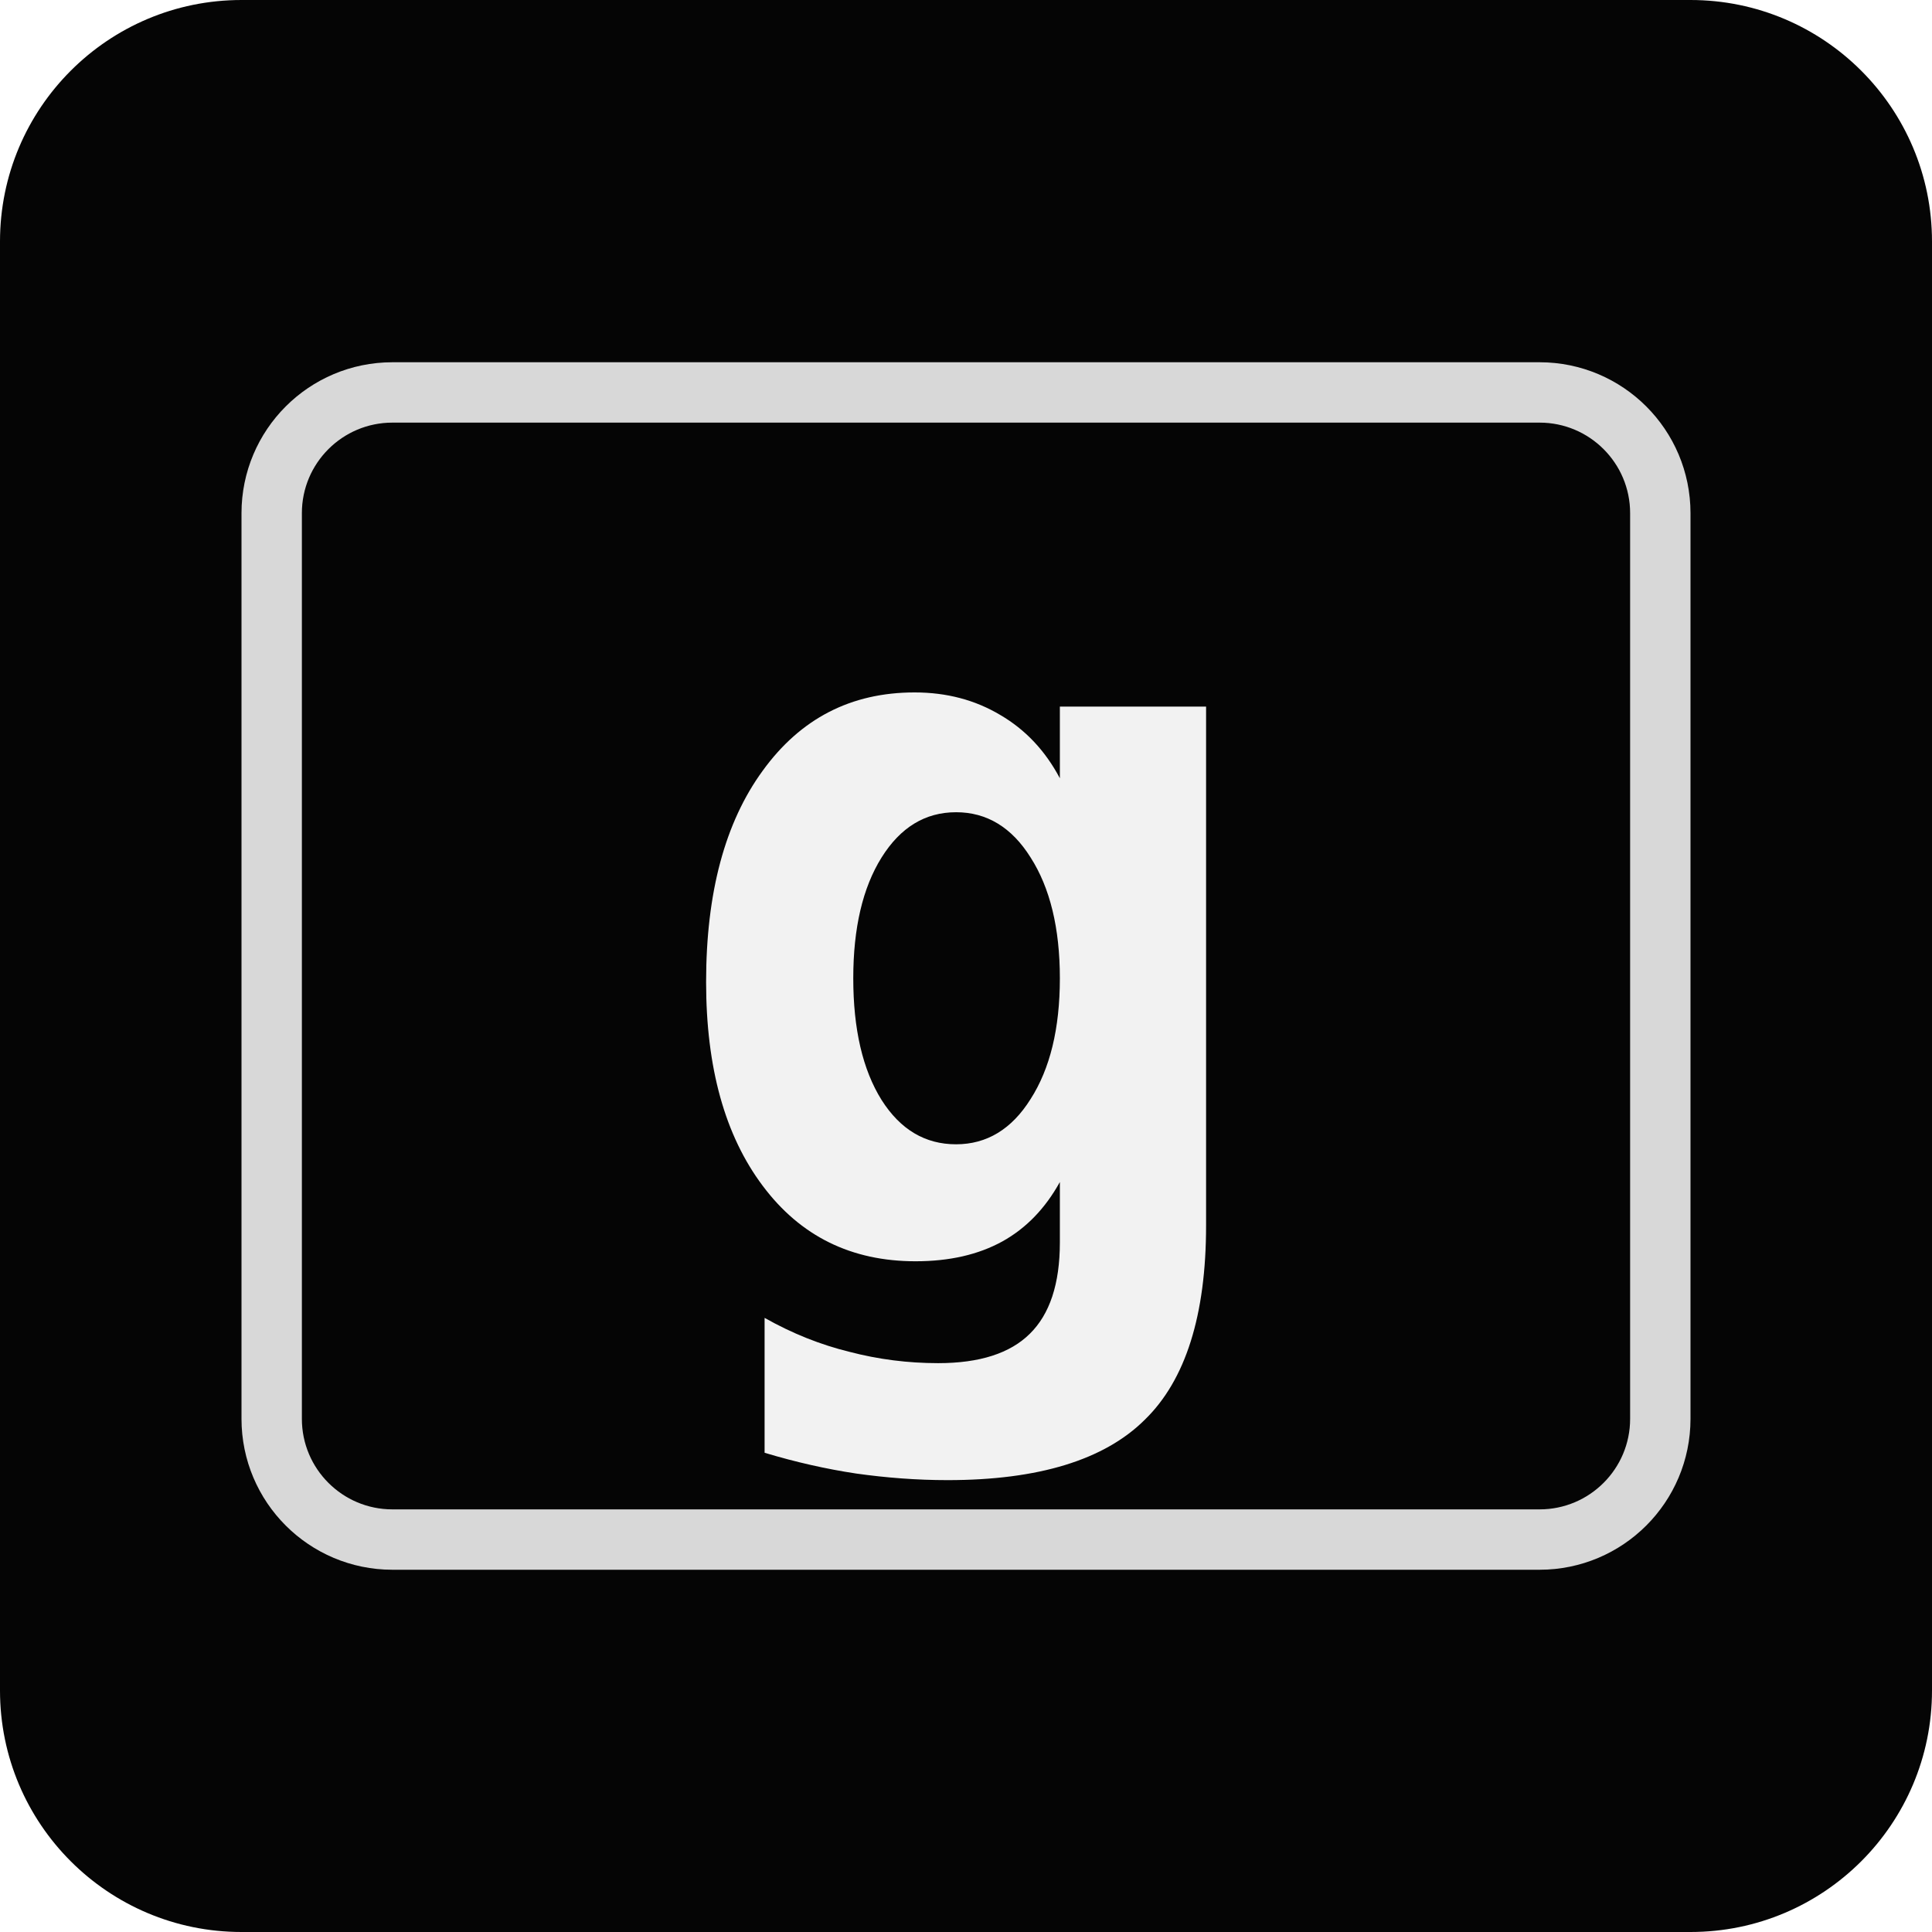
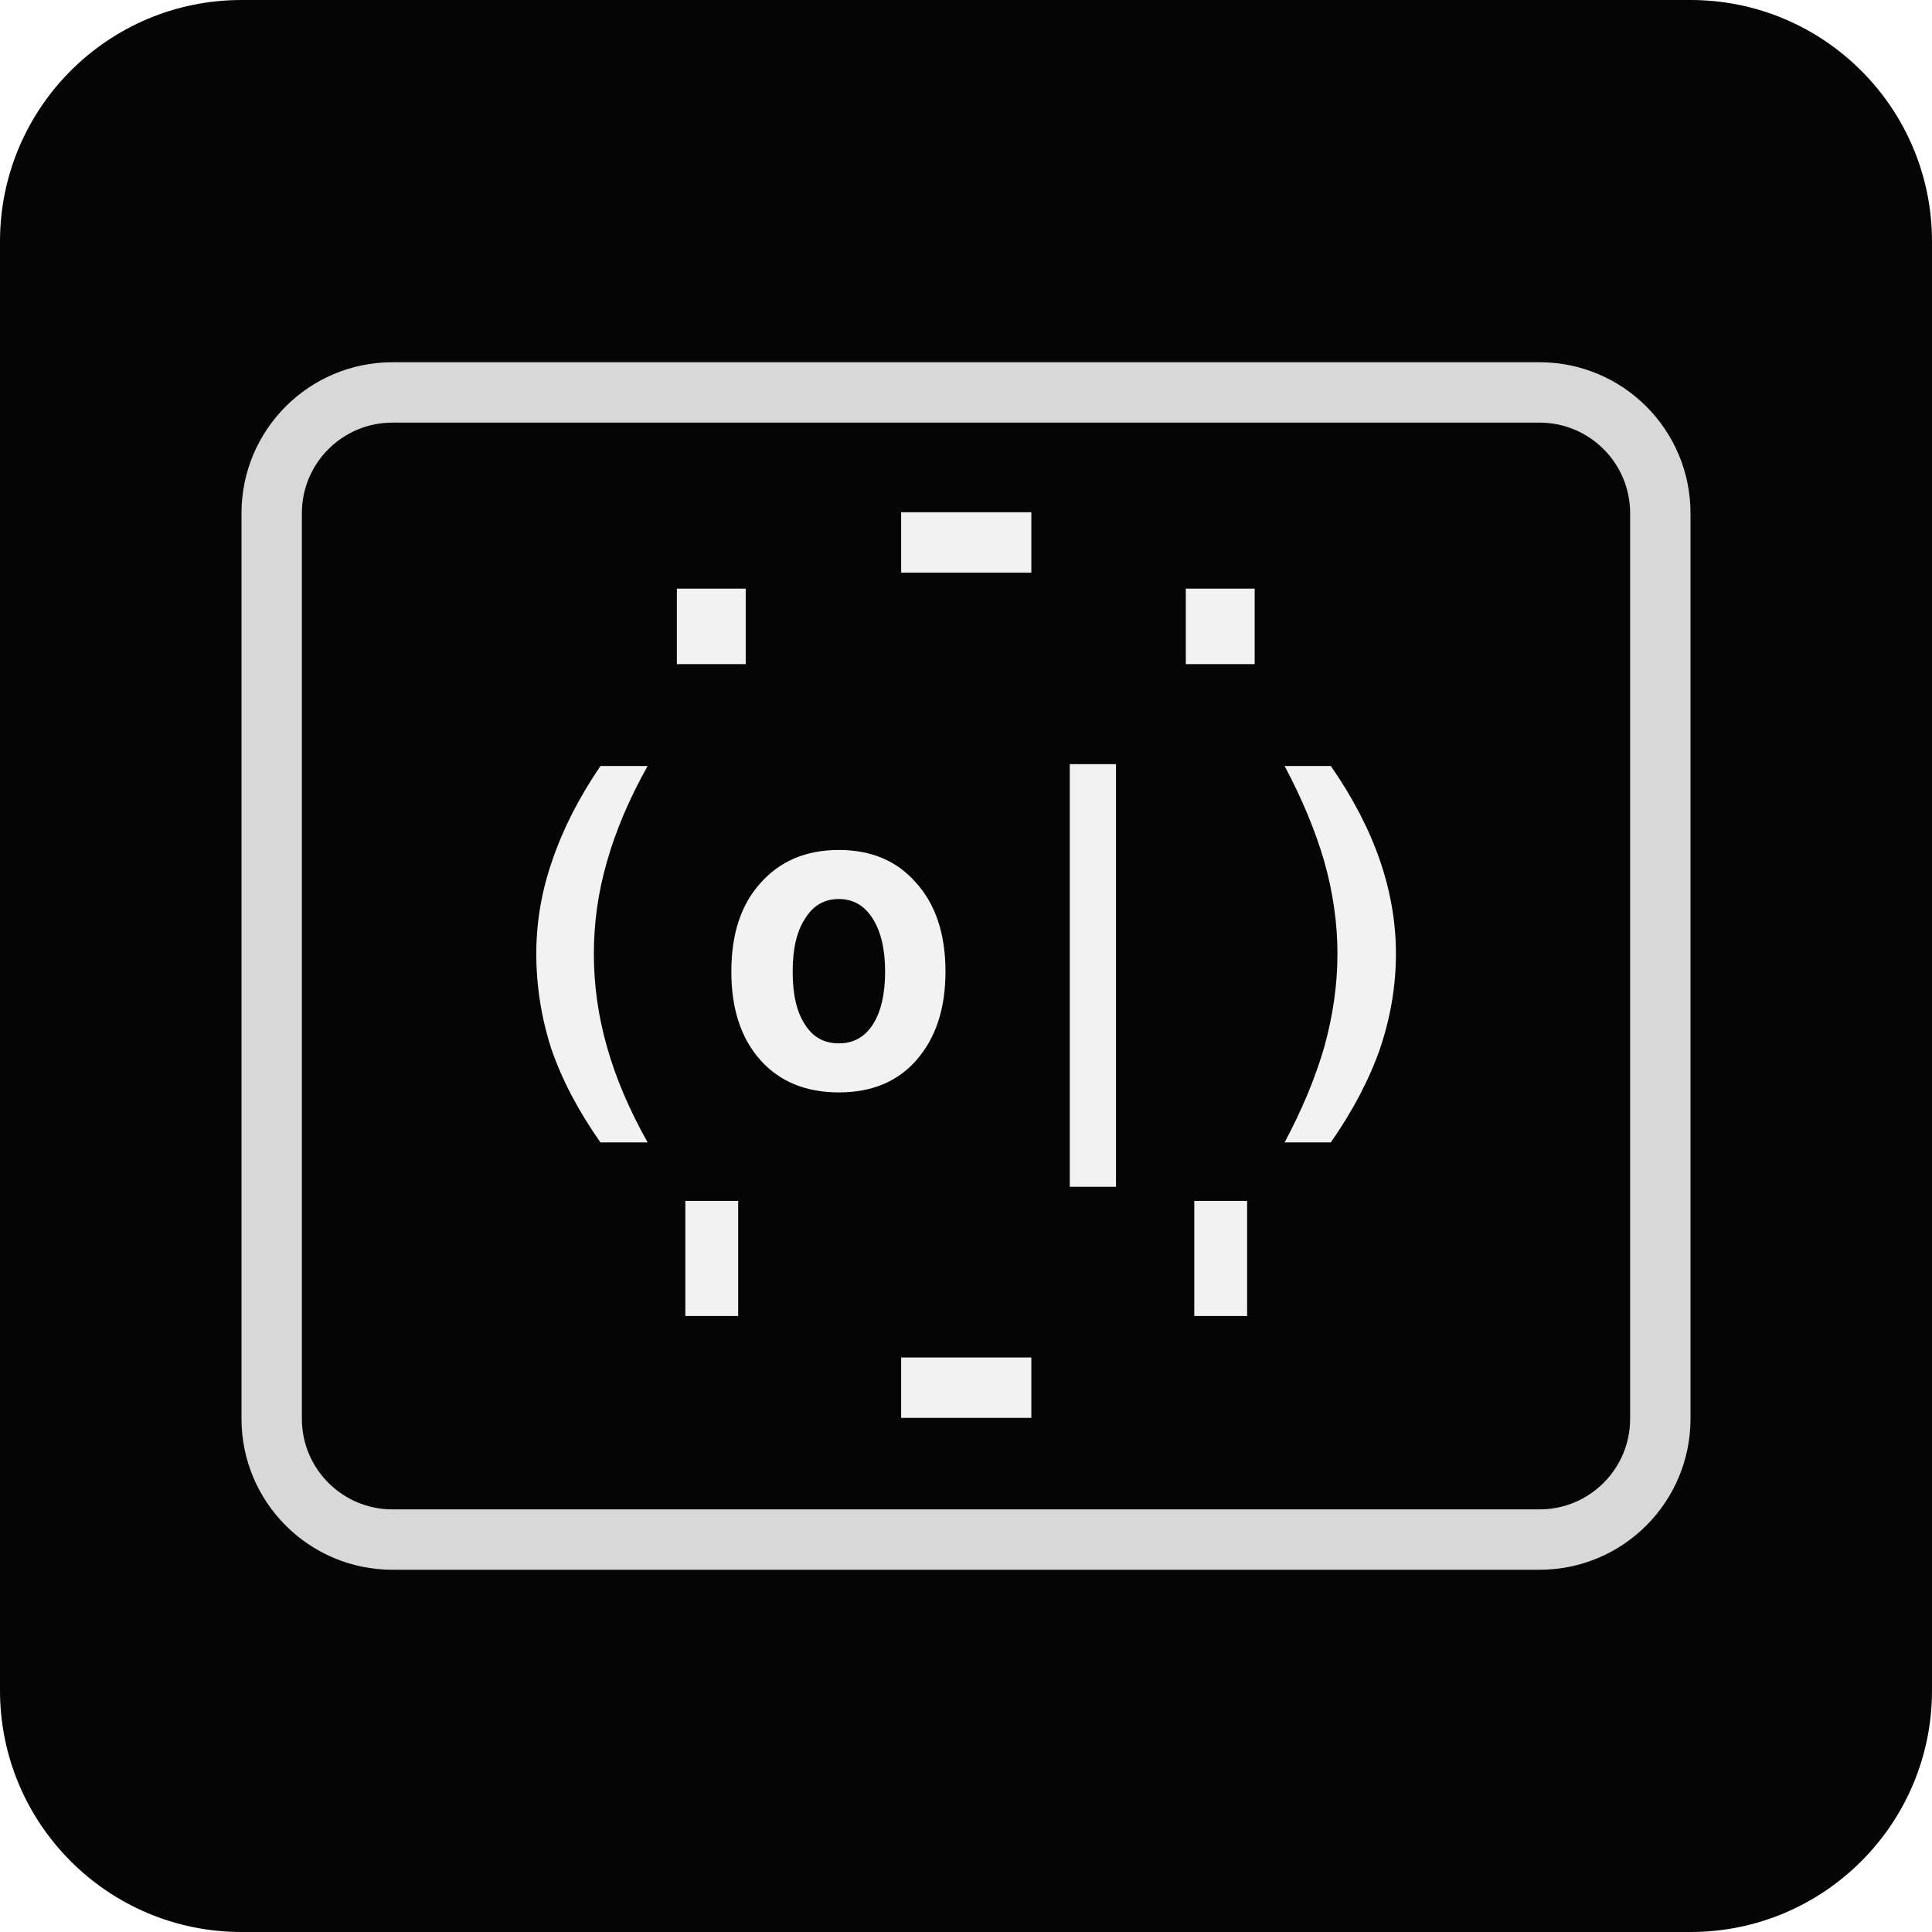
<svg xmlns="http://www.w3.org/2000/svg" width="32" height="32" viewBox="0 0 32 32">
  <rect width="32" height="32" rx="4" fill="#050505" />
  <rect x="4.5" y="6.5" width="23" height="19" rx="2" fill="none" stroke="#d8d8d8" />
-   <text x="16" y="21" text-anchor="middle" font-family="ui-monospace, SFMono-Regular, Menlo, Consolas, monospace" font-size="17" font-weight="700" fill="#f2f2f2">g</text>
+   <text x="16" y="11" text-anchor="middle" font-family="ui-monospace, SFMono-Regular, Menlo, Consolas, monospace" font-size="7" font-weight="700" fill="#f2f2f2">.-.</text>
+   <text x="16" y="18" text-anchor="middle" font-family="ui-monospace, SFMono-Regular, Menlo, Consolas, monospace" font-size="7" font-weight="700" fill="#f2f2f2">(o|)</text>
+   <text x="16" y="25" text-anchor="middle" font-family="ui-monospace, SFMono-Regular, Menlo, Consolas, monospace" font-size="7" font-weight="700" fill="#f2f2f2">'-'</text>
</svg>
